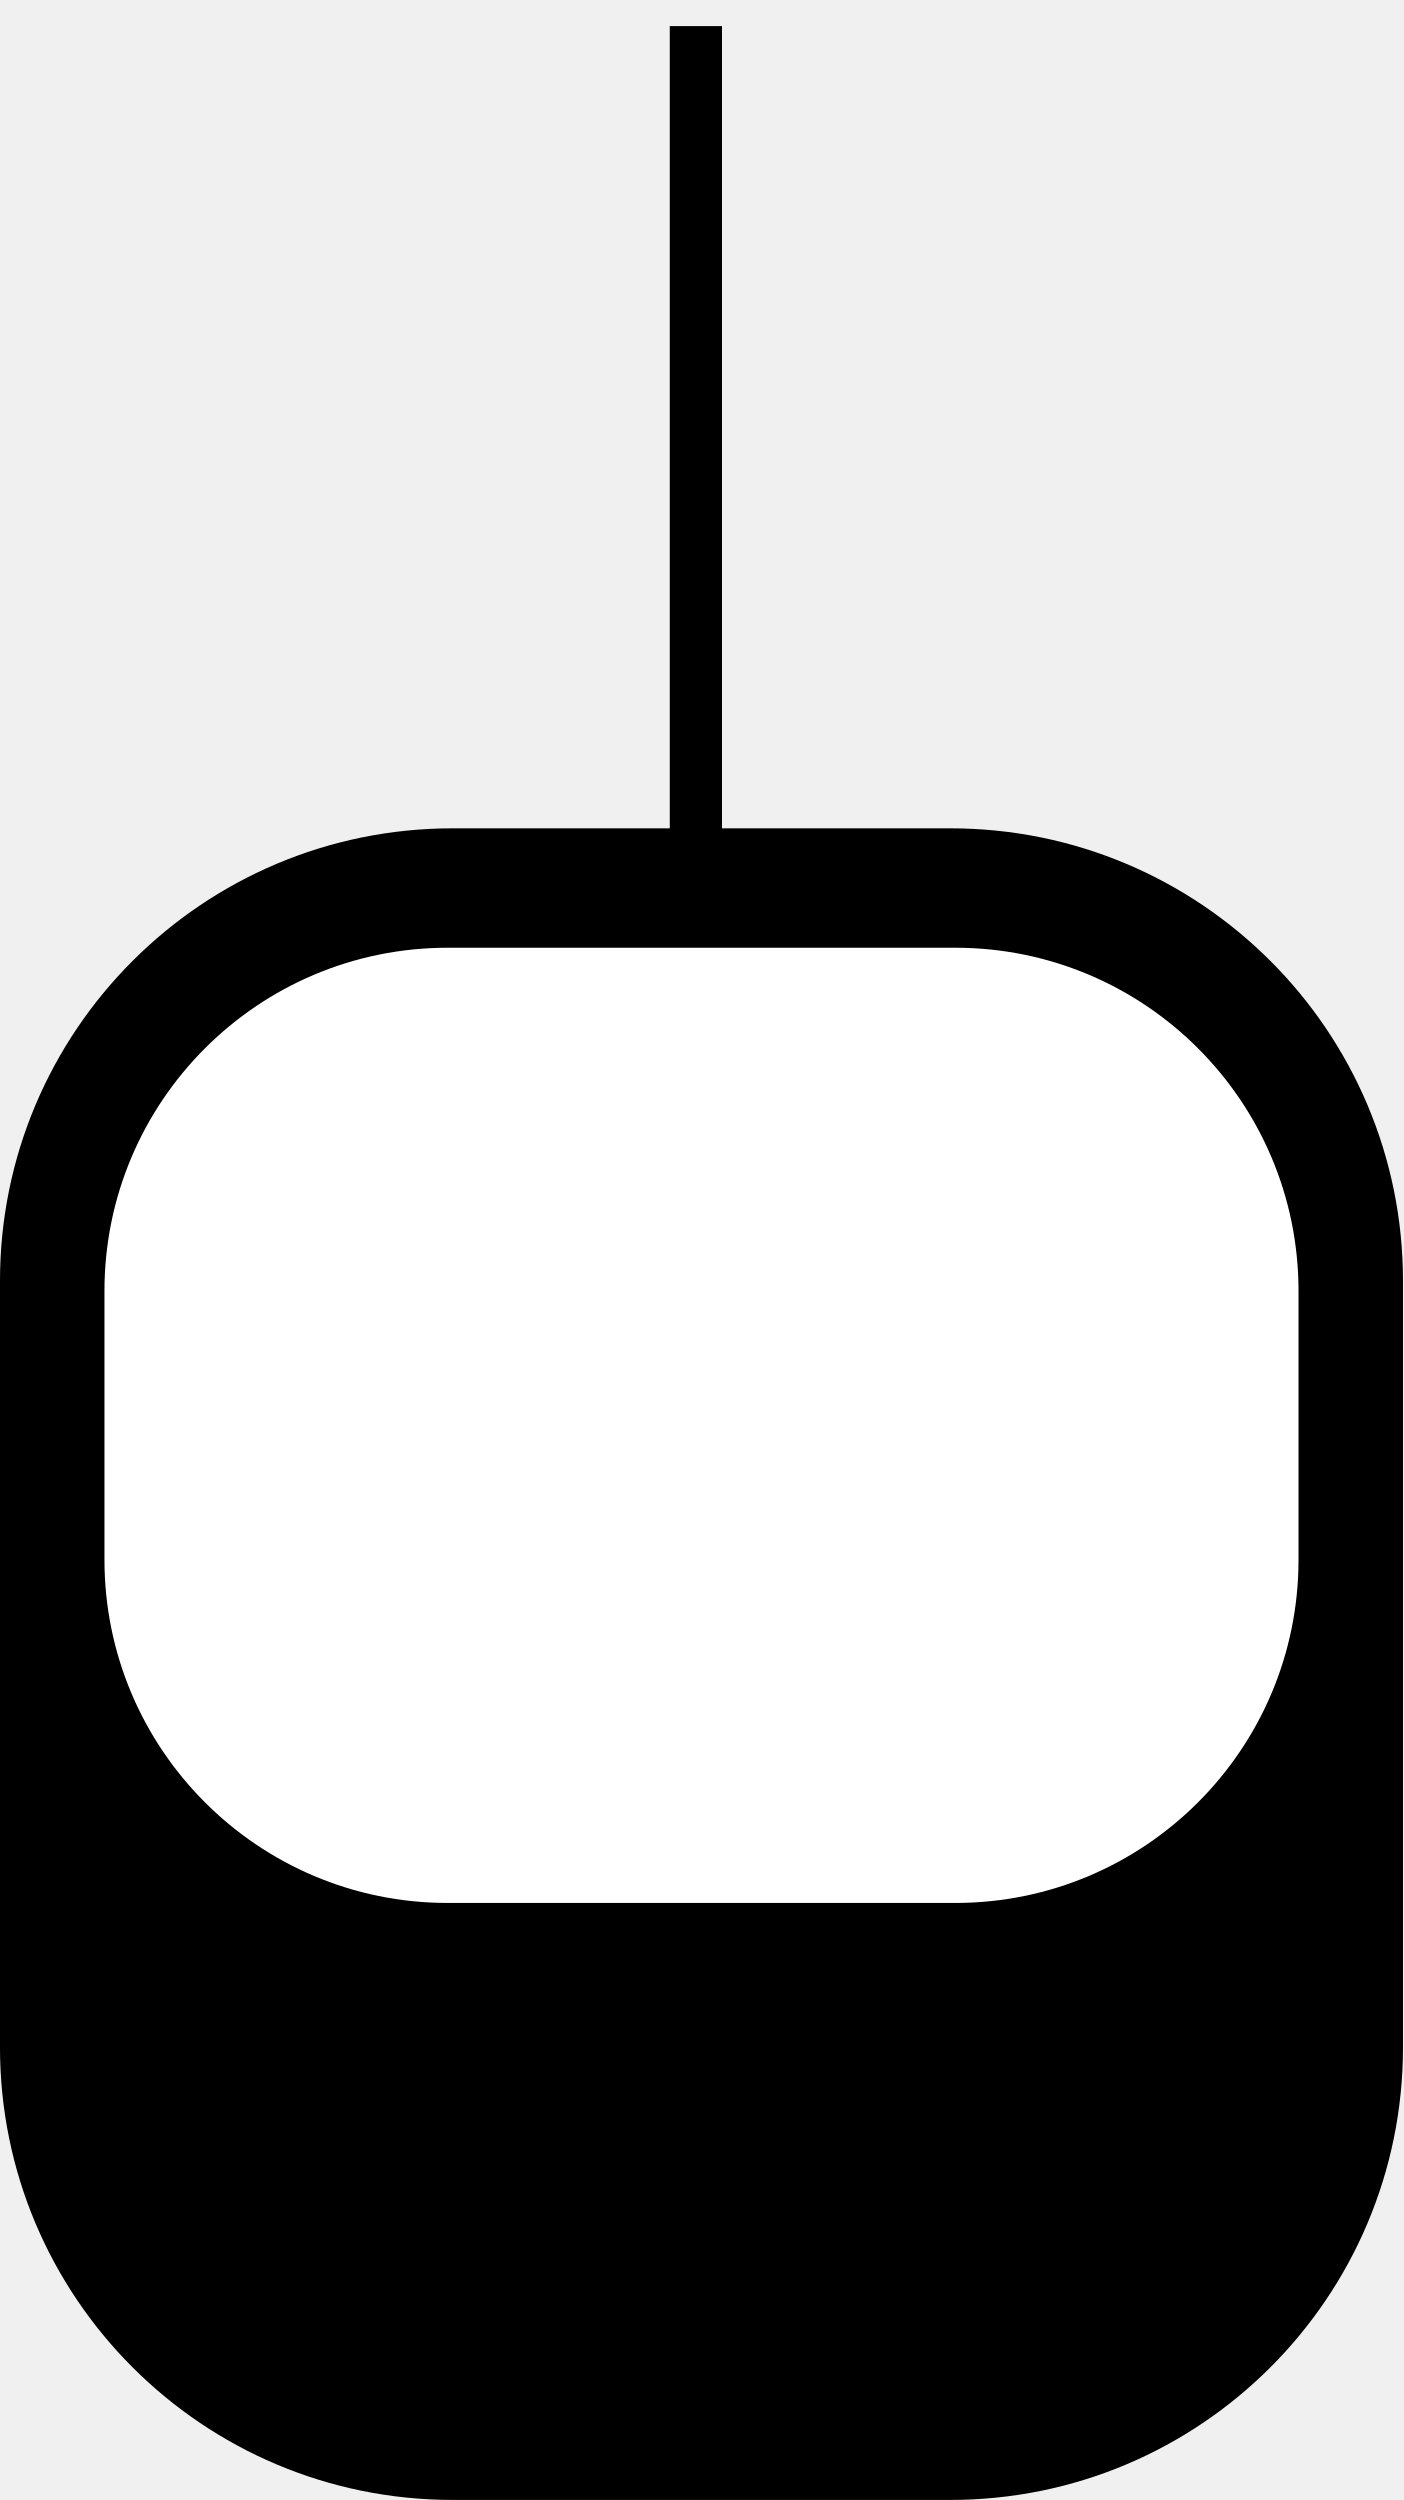
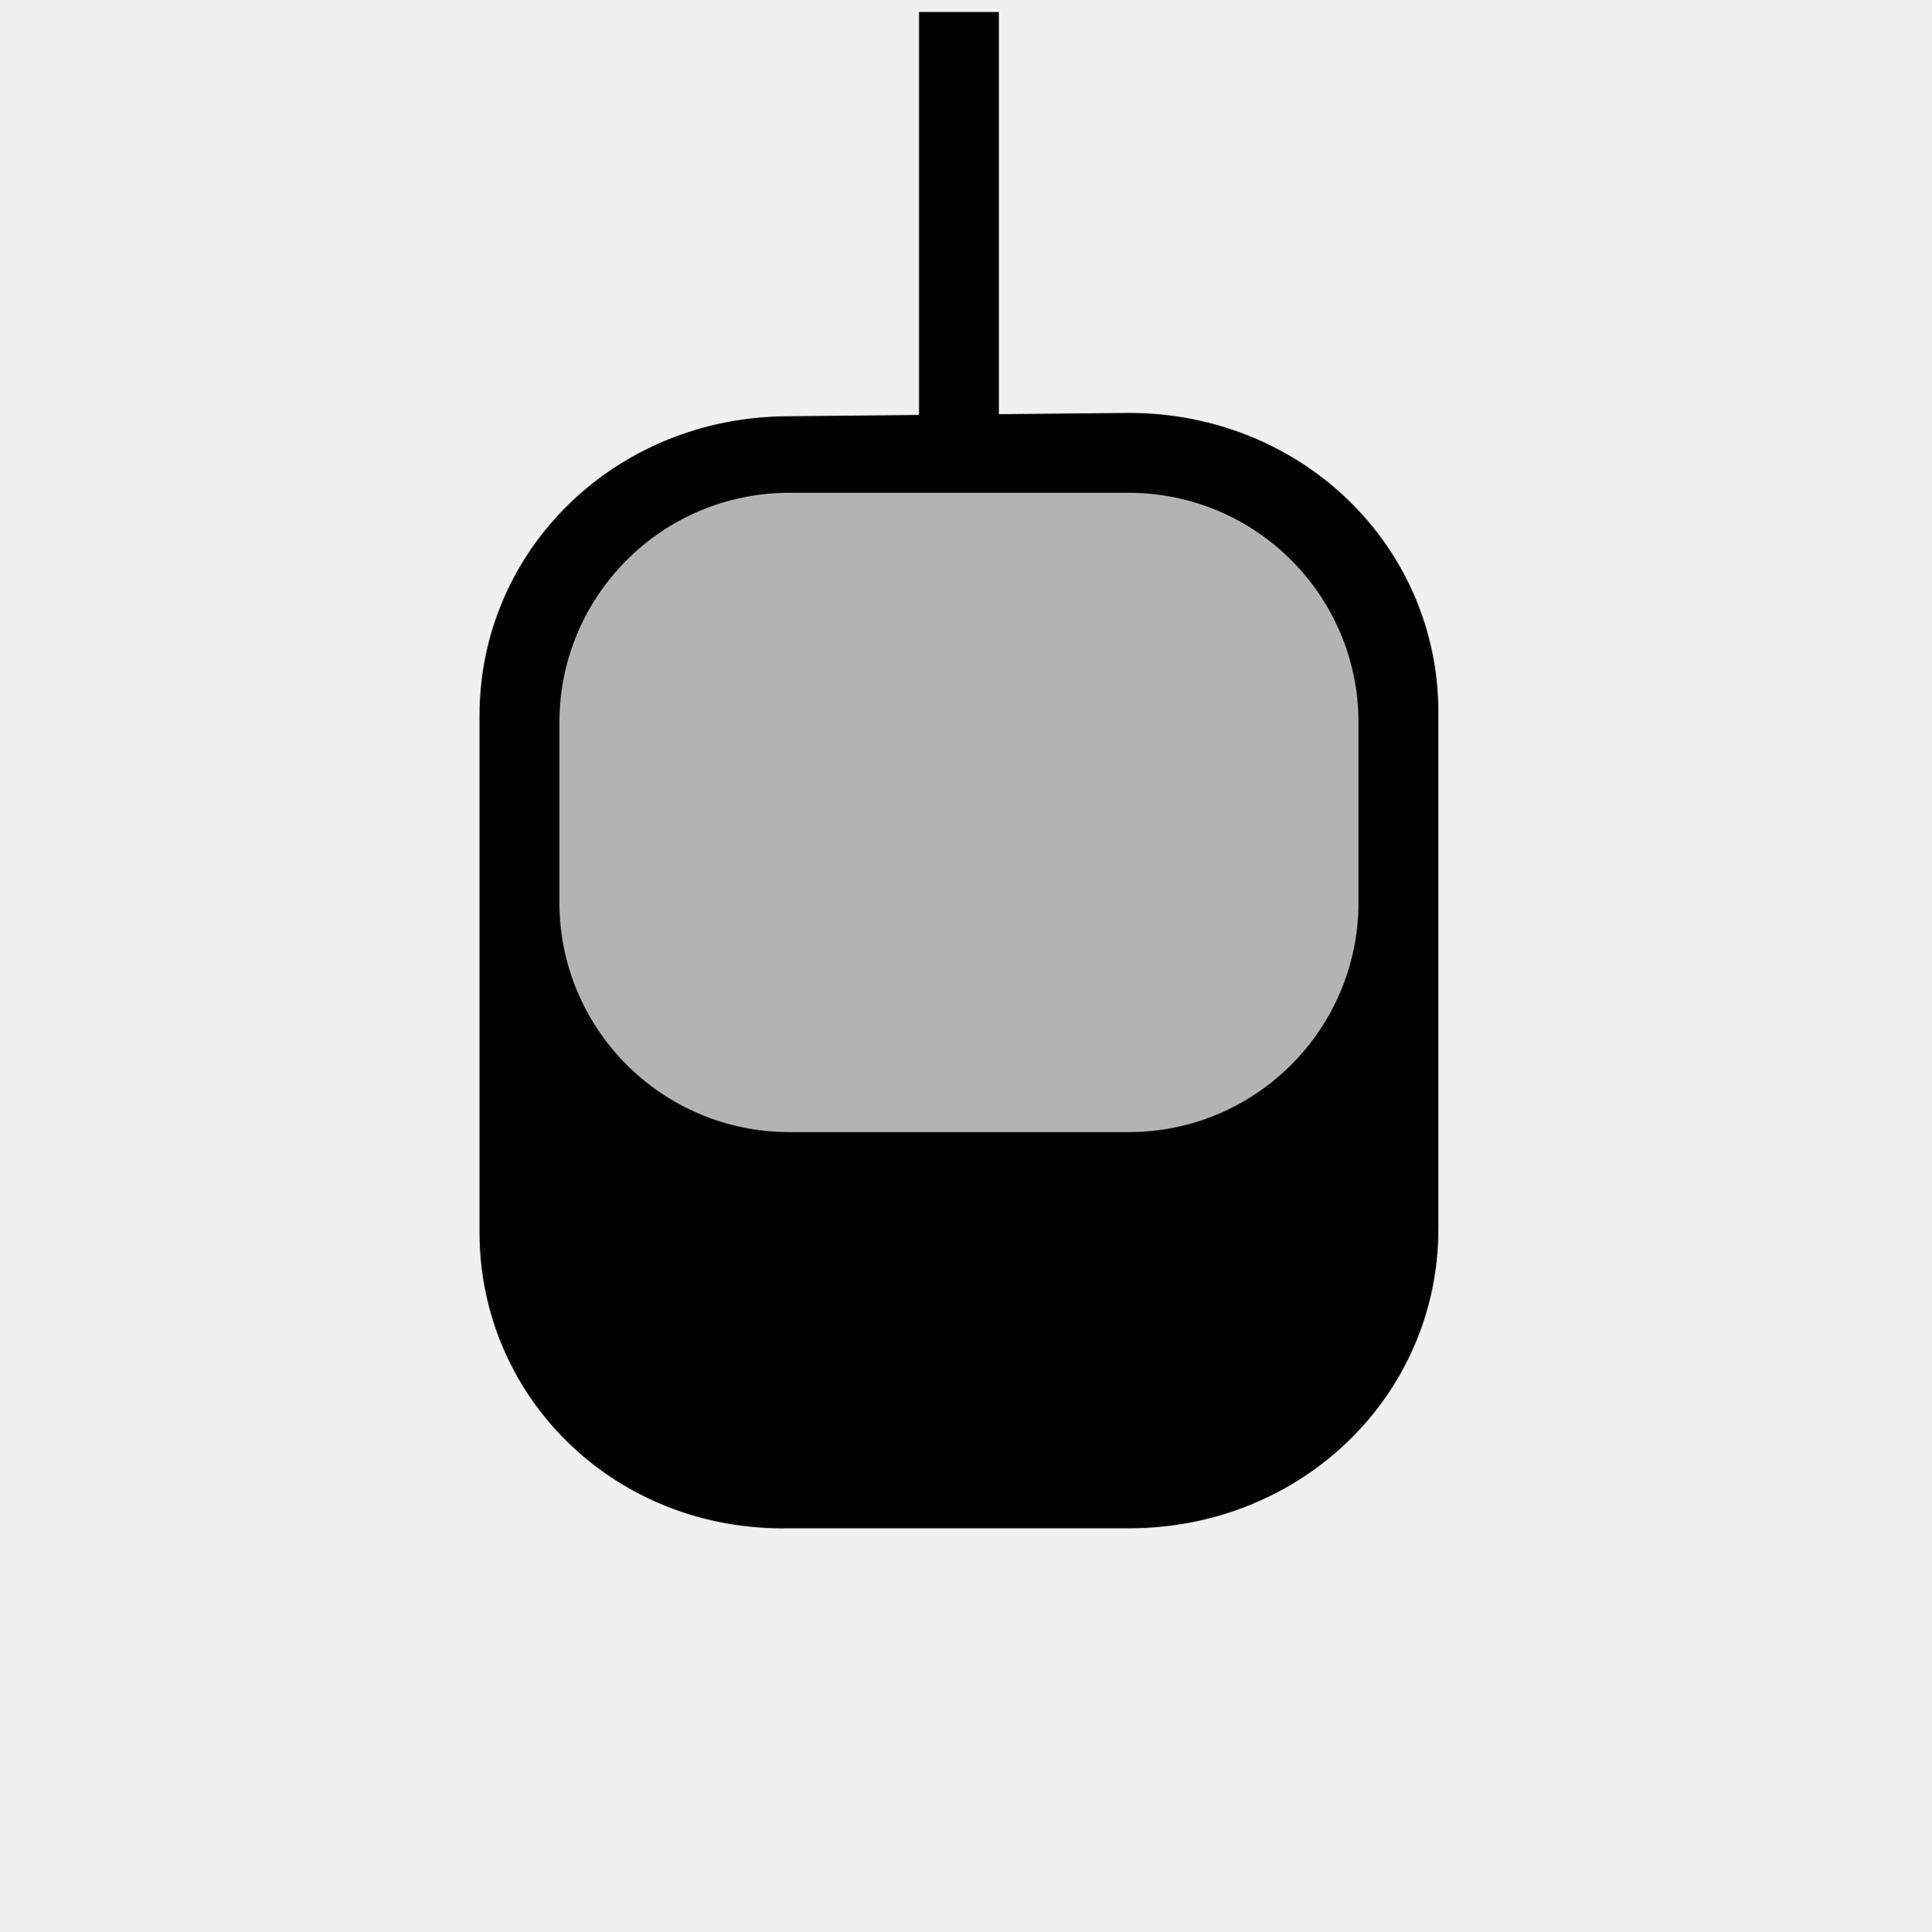
- <svg xmlns="http://www.w3.org/2000/svg" width="134.29" height="239.29" version="1.0">
-   <g id="layer1" transform="translate(-324.8214,-355.5765)">
-     <path id="path3161" d="m 391.429,358.076 0,145.714" fill="none" stroke="#000000" stroke-width="5" />
-     <rect id="rect3195" width="134.29" height="160" x="324.82" y="434.86" stroke-width="15" rx="43.33" />
-     <rect id="rect3199" width="114.29" height="91.43" x="334.82" y="446.29" fill="#ffffff" stroke-width="15" rx="32.857" />
-   </g>
+ <svg xmlns="http://www.w3.org/2000/svg" width="580" height="580" version="1.0">
+   <path d="M 276,3.6 276,124.617 237,125 c -52,0 -93,40 -93,90 l 0,155 c 0,50 41,90 93,89 l 102,0 c 52,0 93,-40 93,-90 l 0,-155 c 0,-50 -41,-90 -93,-90 l -39,0.383 0,-120.783 z" id="rect3195" />
+   <path d="m 339,148 c 38,0 69,30.8 69,69 l 0,54 c 0,38 -30.8,69 -69,69 l -102,0 c -38,0 -69,-30.8 -69,-69 l 0,-54 c 0,-38 30.8,-69 69,-69 z" id="rect3199" opacity="0.7" fill="#ffffff" />
</svg>
